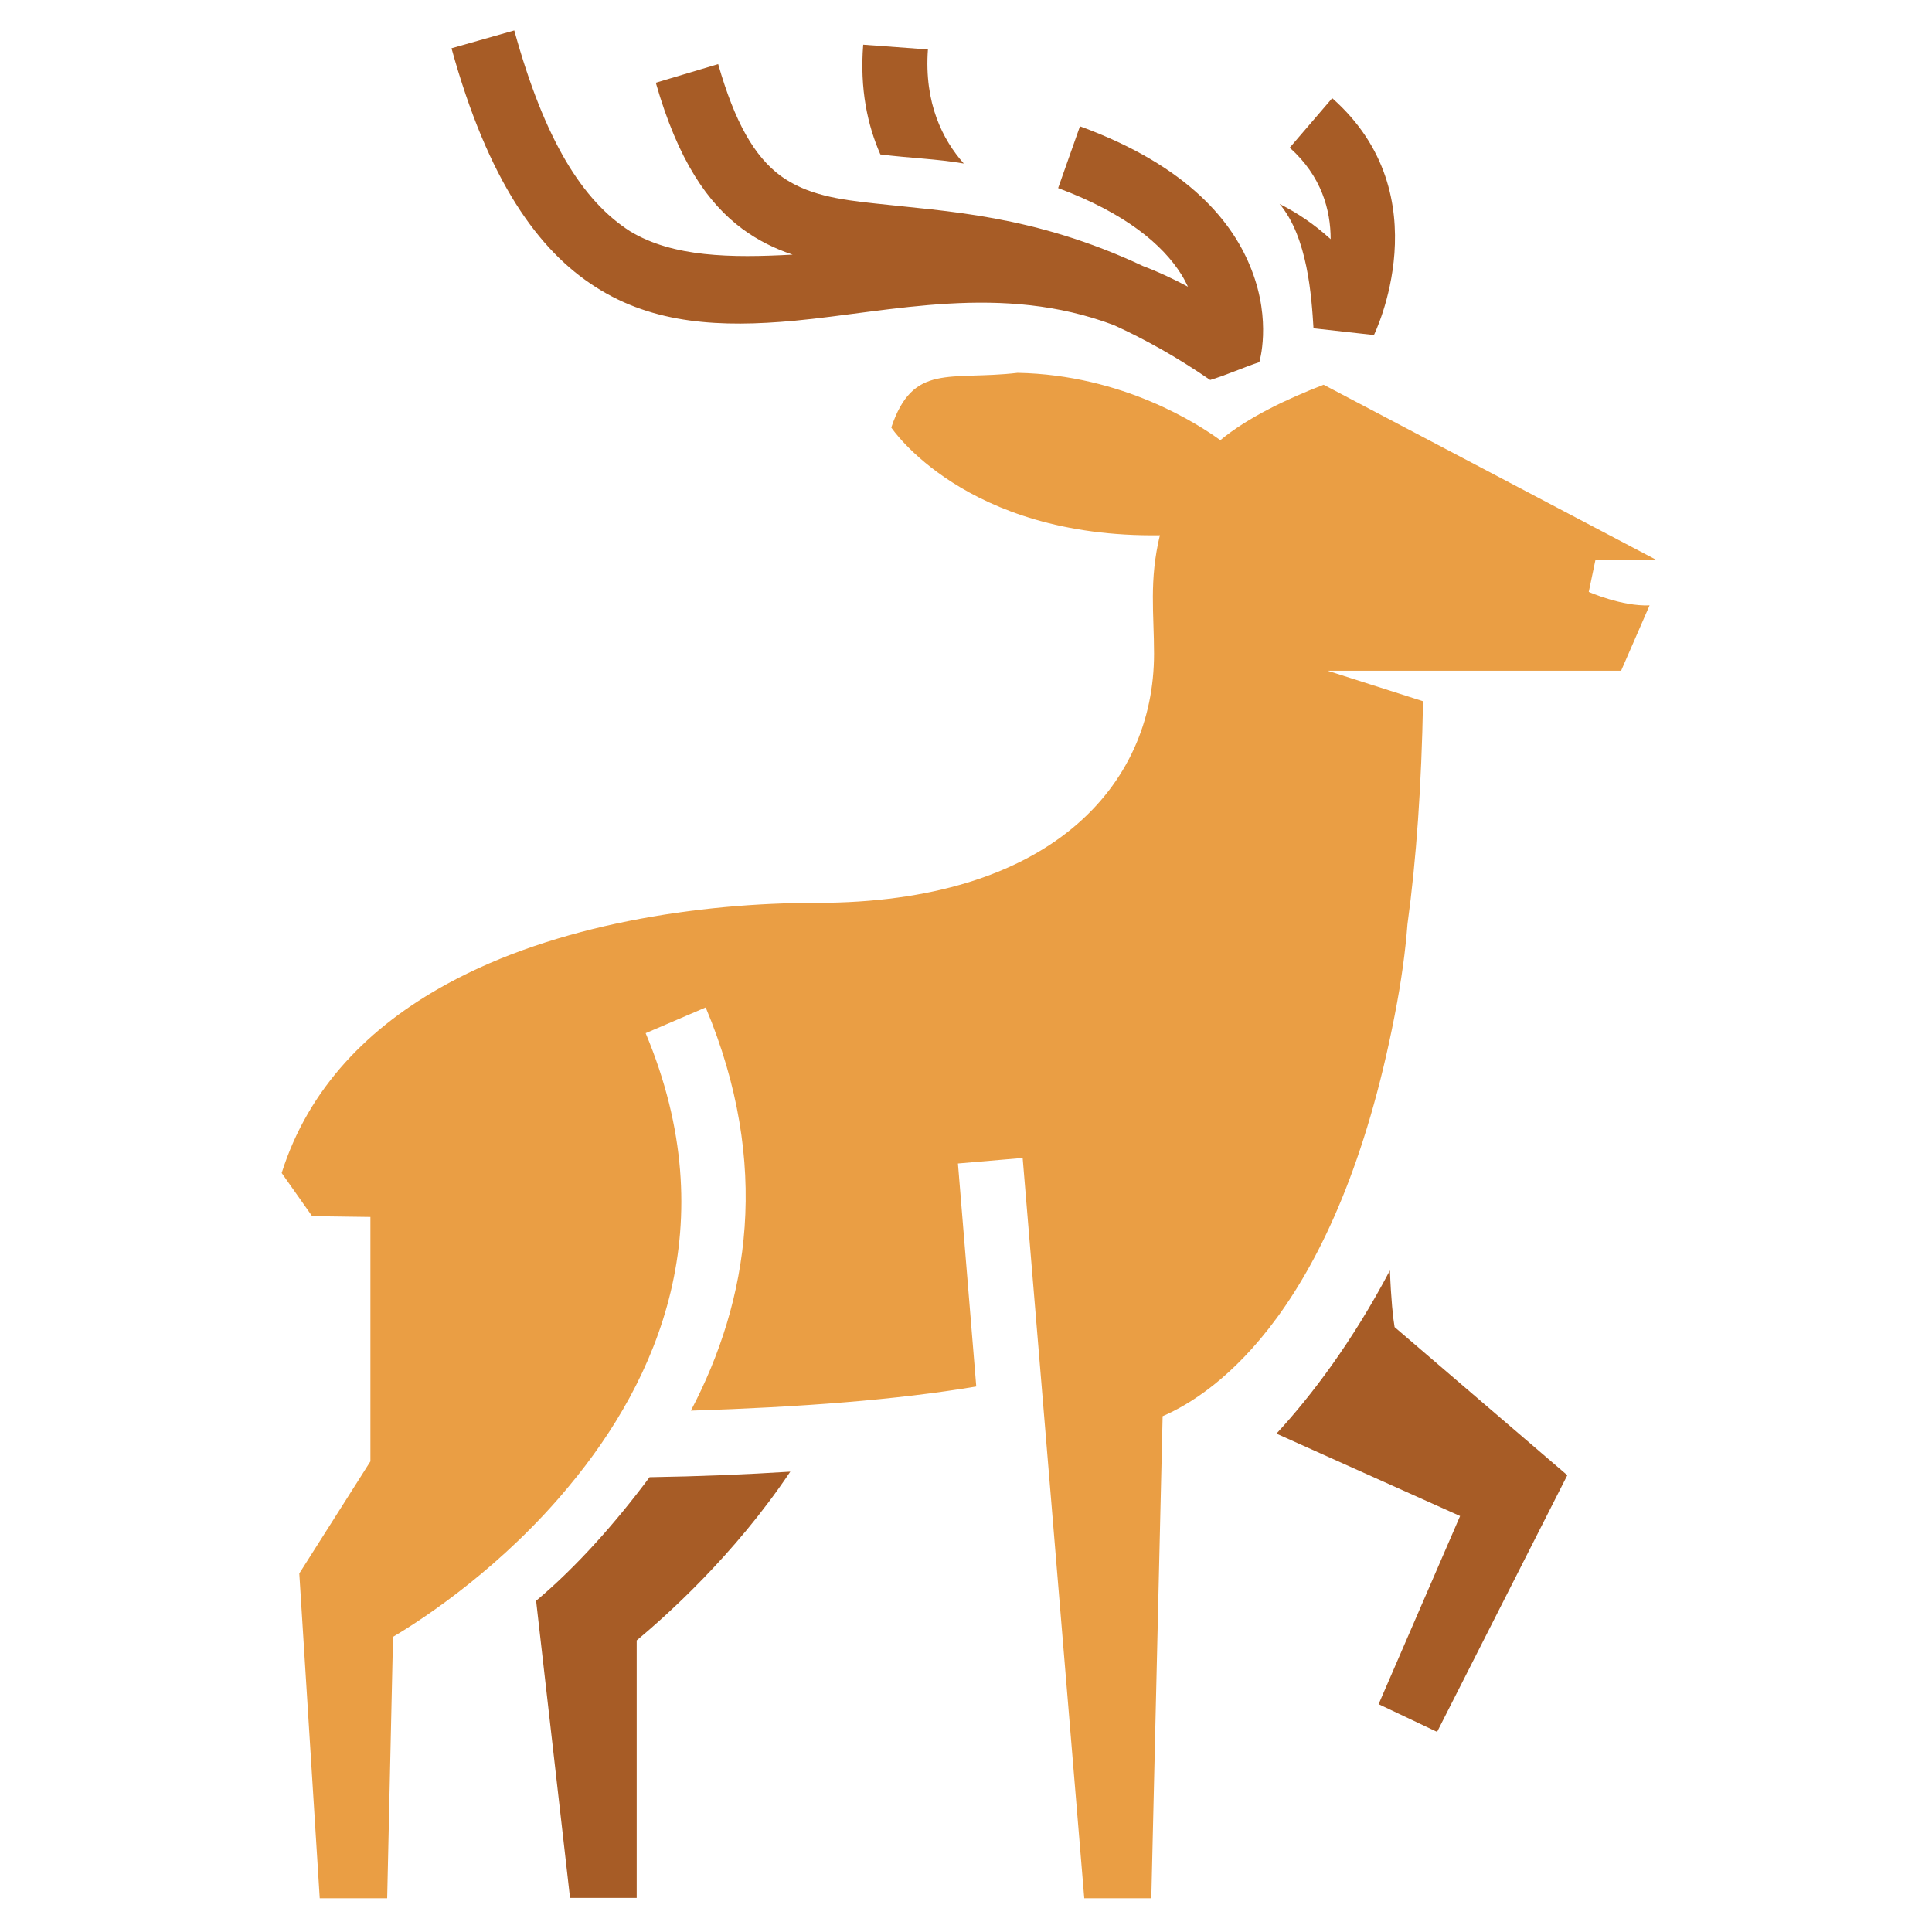
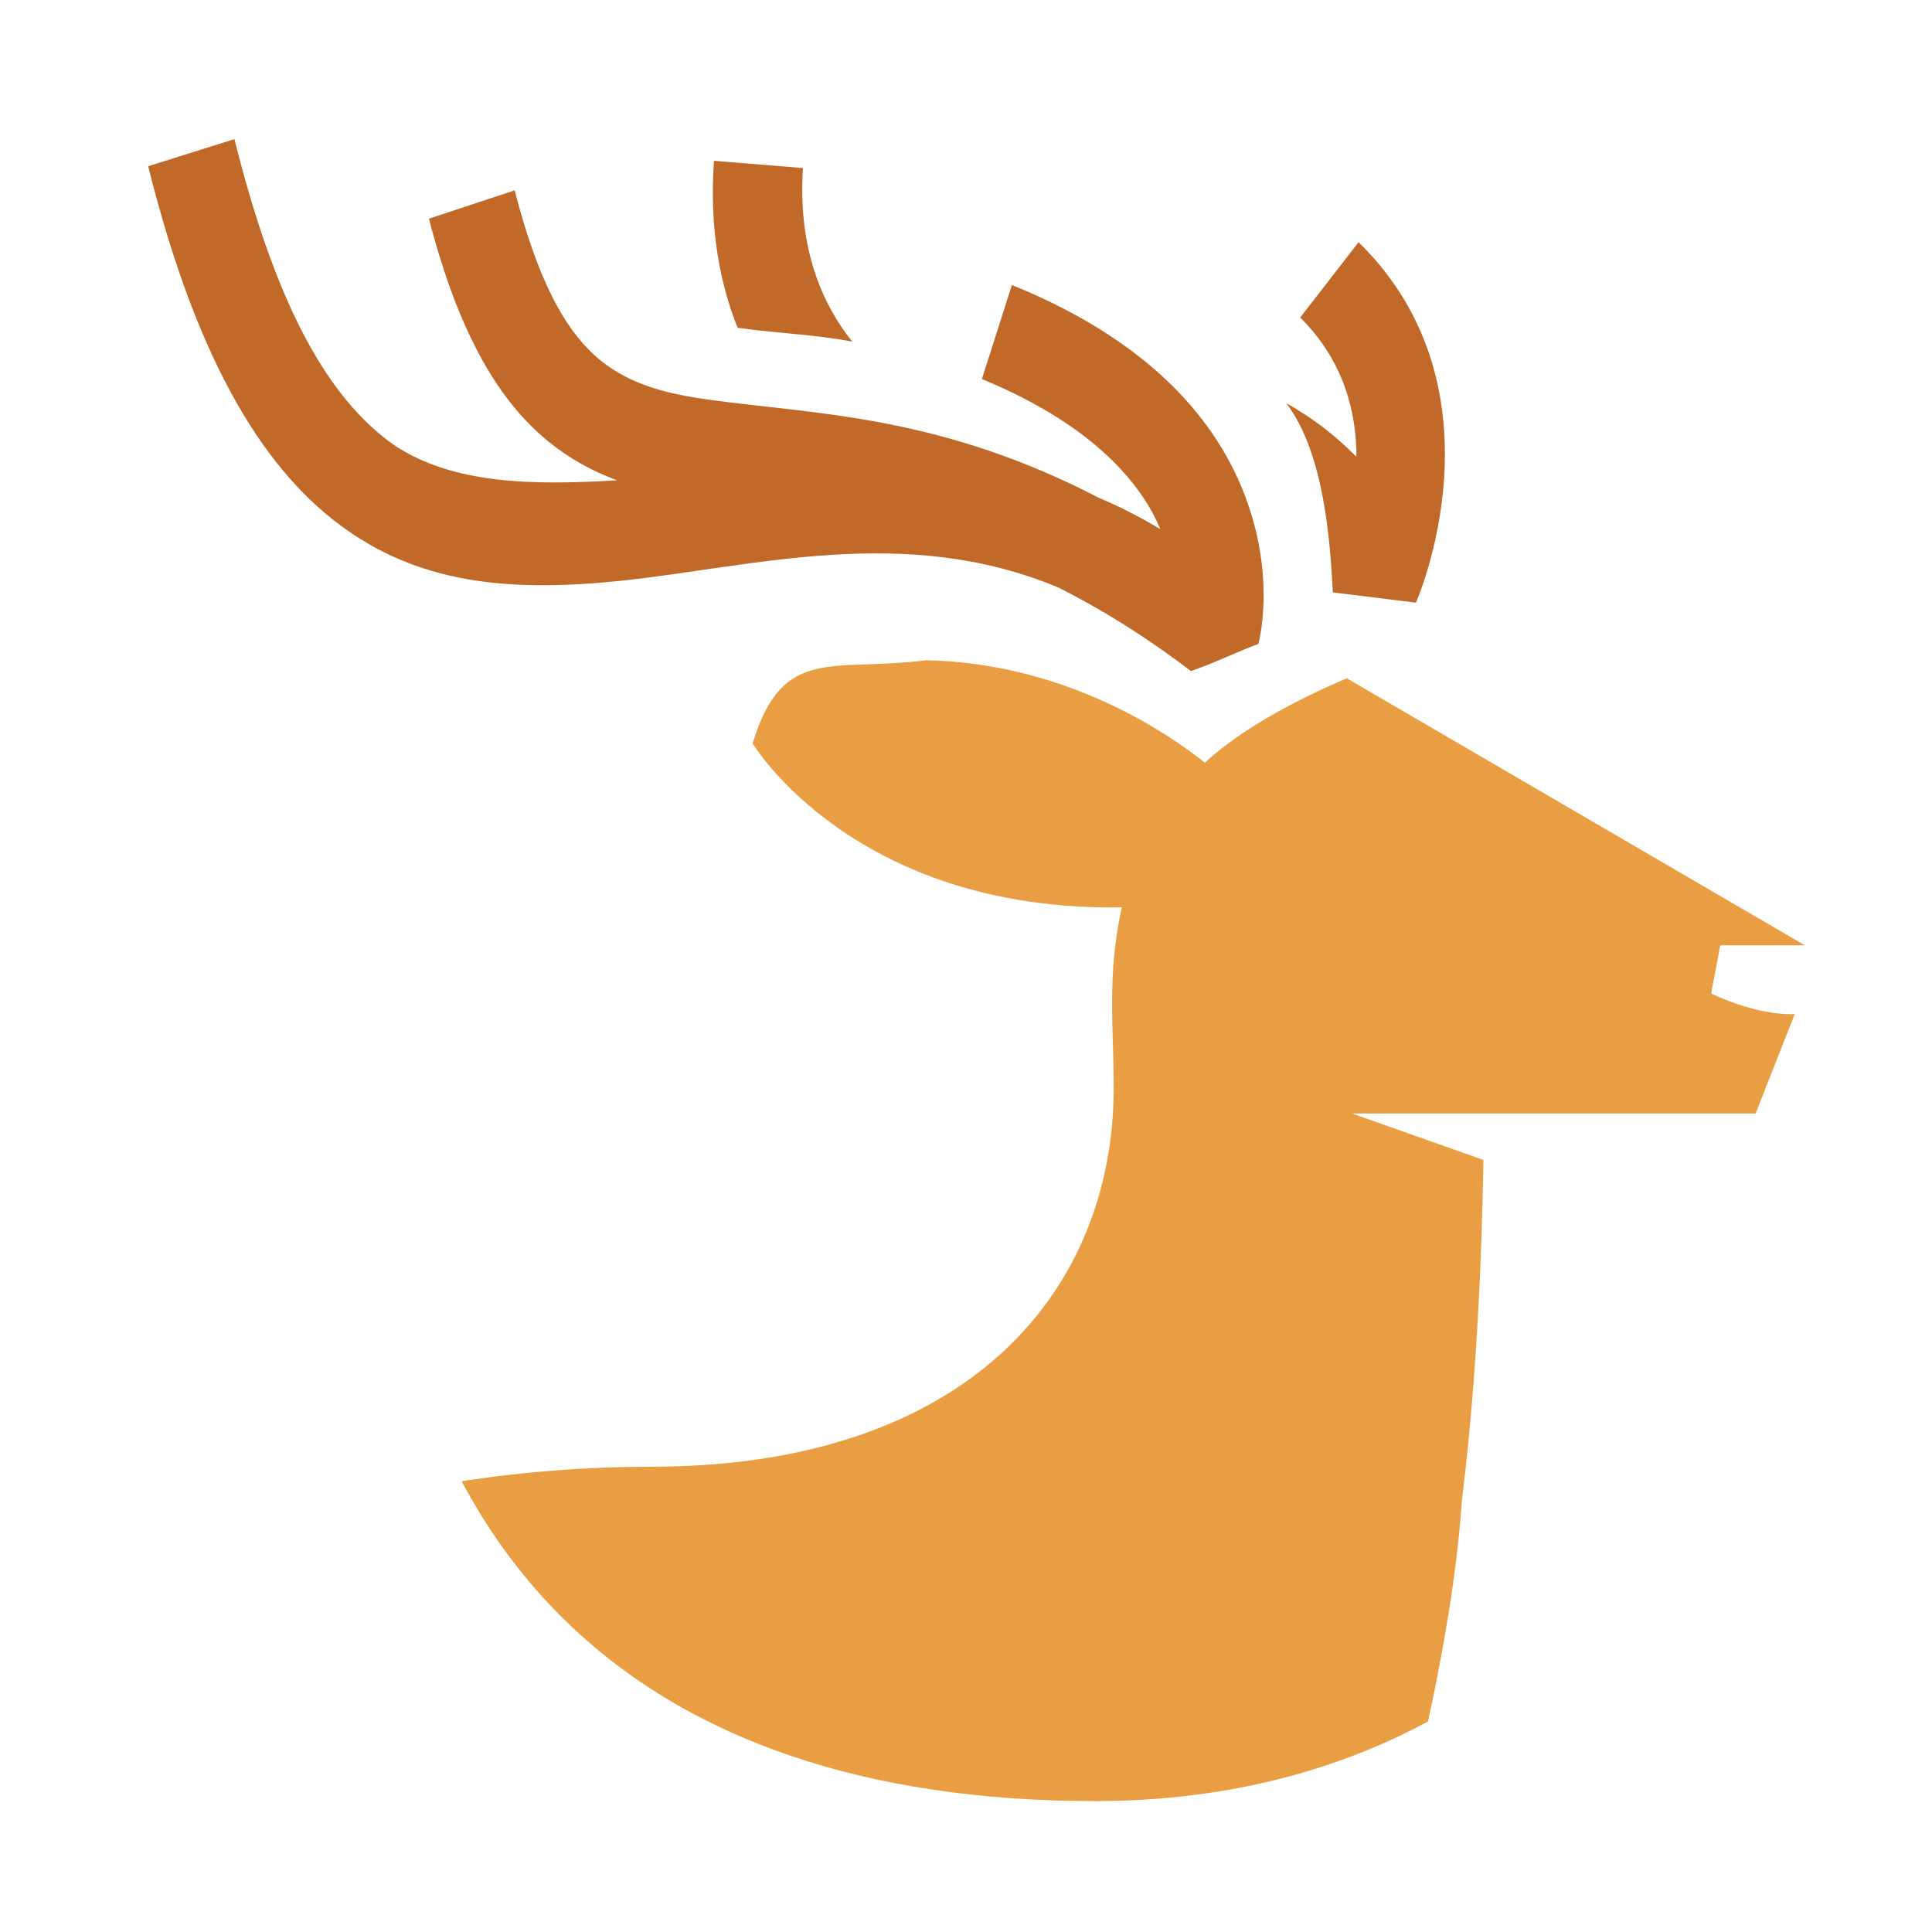
- <svg xmlns="http://www.w3.org/2000/svg" width="180" height="180" viewBox="0 0 250 250" fill="none">
-   <path d="M131.676 48.248C122.848 49.273 118.156 46.915 115.331 55.321C115.331 55.321 124.815 69.622 150.09 69.263C148.677 75.106 149.333 79.412 149.333 84.588C149.333 101.81 135.712 116.828 105.695 116.828C90.459 116.828 71.945 119.596 57.819 127.336C47.78 132.82 39.925 140.765 36.449 151.785L40.389 157.372L47.931 157.474V189.099L38.729 203.605L41.373 245.635H50.1L50.857 211.806C55.196 209.243 65.134 202.58 73.609 192.329C85.112 178.541 93.94 158.5 83.548 133.692L91.317 130.36C99.843 150.709 96.866 168.341 89.4 182.539C103.677 182.077 115.936 181.155 126.328 179.412L123.957 150.555L132.332 149.837L140.303 245.635H148.98L150.443 183.256C157.355 180.283 173.095 169.366 180.46 131.436C181.368 126.823 181.873 122.928 182.125 119.596C183.285 111.139 183.941 101.605 184.143 90.739L171.783 86.792H209.771L213.454 78.335C209.872 78.489 205.584 76.593 205.584 76.593L206.441 72.492H214.412L171.278 49.785C166.486 51.631 161.441 54.04 157.909 56.961C155.084 54.911 145.297 48.504 131.676 48.248Z" fill="#EA9E44" />
-   <path d="M165.174 185.512C169.714 180.591 174.961 173.671 179.855 164.394C180.006 168.238 180.258 170.545 180.46 171.724L202.809 190.893L185.959 224.107L178.392 220.519L188.935 196.173L165.174 185.512Z" fill="#A75C26" />
-   <path d="M84.052 191.15C90.51 191.047 96.564 190.791 102.264 190.432C94.949 201.35 86.07 209.192 82.388 212.267V245.584H73.761L69.372 207.142C74.618 202.734 79.663 197.044 84.052 191.15Z" fill="#A75C26" />
-   <path d="M58.424 6.244L66.547 3.937C70.482 18.186 75.375 25.977 81.53 29.924C87.079 33.291 94.596 33.384 102.567 32.948C100.246 32.179 98.077 31.103 96.059 29.616C91.569 26.285 87.735 20.749 84.859 10.703L92.931 8.294C95.101 15.88 97.623 20.236 101.003 22.748C104.383 25.208 108.47 25.823 113.313 26.336C122.393 27.361 133.744 27.771 147.921 34.434C149.838 35.152 151.805 36.075 153.722 37.1L153.722 37.1C153.47 36.587 153.218 36.075 152.865 35.511C150.443 31.666 145.701 27.617 136.923 24.337L139.748 16.341C154.025 21.569 159.675 29.001 161.945 34.896C164.569 41.61 162.954 46.864 162.954 46.864C160.936 47.53 158.918 48.453 156.598 49.17C152.209 46.146 148.072 43.865 144.137 42.072C129.608 36.587 115.381 40.329 102.769 41.508C93.284 42.379 84.607 41.969 77.09 37.151C69.674 32.435 63.166 23.414 58.424 6.244Z" fill="#A75C26" />
-   <path d="M113.918 19.98C112.253 16.187 111.244 11.523 111.698 5.782L120.073 6.397C119.568 13.368 121.99 18.084 124.714 21.159C121.183 20.544 117.803 20.472 113.918 19.98Z" fill="#A75C26" />
-   <path d="M166.889 19.109L172.388 12.702C186.665 25.311 177.786 43.353 177.786 43.353L169.967 42.482C169.715 38.361 169.21 30.703 165.578 26.387C167.949 27.602 169.967 28.94 172.187 30.949C172.187 27.207 171.026 22.799 166.889 19.109Z" fill="#A75C26" />
+ <svg xmlns="http://www.w3.org/2000/svg" width="250" height="250" fill="none" version="1.1" id="svg30">
+   <defs id="defs34" />
+   <mask id="a" width="240" height="234" x="4" y="1" maskUnits="userSpaceOnUse" style="mask-type:alpha">
+     <path fill="#D9D9D9" d="M244 123c0 64.617-38.383 112-103 112-64.617 0-103-30.883-103-95.5C38 111.194-8.729 36.236 8 16 29.46-9.959 88.689 6 125 6c64.617 0 119 52.383 119 117Z" id="path19" />
+   </mask>
+   <g mask="url(#a)" id="g28" transform="matrix(0.9092373,0,0,1.004956,13.52002,-3.104084)">
+     <path fill="#ea9e44" d="m 116.94,88.1 c -13.344,1.552 -20.436,-2.019 -24.706,10.71 0,0 14.336,21.655 52.54,21.112 -2.135,8.848 -1.144,15.368 -1.144,23.207 0,26.079 -20.589,48.821 -65.961,48.821 -23.03,0 -51.015,4.191 -72.367,15.911 -15.175,8.305 -27.048,20.336 -32.302,37.023 l 5.956,8.461 11.4,0.155 v 47.889 l -13.91,21.966 3.998,63.645 H -6.364 L -5.22,335.773 C 1.338,331.892 16.36,321.802 29.171,306.279 46.557,285.4 59.902,255.052 44.193,217.486 l 11.744,-5.045 c 12.887,30.814 8.388,57.514 -2.898,79.013 21.58,-0.698 40.11,-2.095 55.819,-4.734 l -3.584,-43.698 12.659,-1.087 L 129.98,387 h 13.116 l 2.212,-94.459 c 10.447,-4.502 34.239,-21.034 45.372,-78.47 1.372,-6.986 2.135,-12.885 2.516,-17.93 1.754,-12.806 2.745,-27.243 3.051,-43.698 l -18.683,-5.976 h 57.42 l 5.567,-12.807 c -5.414,0.233 -11.896,-2.639 -11.896,-2.639 l 1.297,-6.209 H 242 L 176.801,90.428 c -7.244,2.794 -14.87,6.442 -20.208,10.866 -4.27,-3.105 -19.063,-12.807 -39.653,-13.195 z" id="path22" />
+     <path fill="#c16929" d="M 6.217,24.493 18.494,21 c 5.948,21.577 13.345,33.375 22.648,39.352 8.388,5.099 19.75,5.239 31.799,4.579 C 69.433,63.767 66.154,62.137 63.104,59.886 56.317,54.841 50.522,46.458 46.175,31.246 l 12.201,-3.649 c 3.279,11.488 7.092,18.085 12.201,21.888 5.11,3.726 11.286,4.657 18.606,5.433 13.726,1.553 30.884,2.174 52.312,12.264 2.898,1.086 5.872,2.483 8.769,4.036 -0.381,-0.776 -0.762,-1.553 -1.296,-2.406 -3.66,-5.822 -10.828,-11.953 -24.097,-16.92 l 4.27,-12.109 c 21.581,7.917 30.121,19.171 33.553,28.097 3.965,10.168 1.525,18.124 1.525,18.124 -3.05,1.009 -6.1,2.406 -9.608,3.492 -6.634,-4.579 -12.887,-8.033 -18.835,-10.75 C 113.814,70.442 92.31,76.108 73.246,77.893 58.91,79.213 45.794,78.591 34.432,71.295 23.222,64.155 13.385,50.495 6.217,24.493 Z" id="path24" />
+     <path fill="#c16929" d="M 90.098,45.294 C 87.582,39.55 86.057,32.487 86.743,23.794 l 12.659,0.932 c -0.763,10.555 2.897,17.696 7.015,22.353 -5.338,-0.931 -10.447,-1.04 -16.319,-1.785 z m 80.069,-1.32 8.312,-9.702 c 21.58,19.094 8.159,46.415 8.159,46.415 l -11.819,-1.32 c -0.382,-6.24 -1.144,-17.836 -6.635,-24.371 3.584,1.84 6.635,3.865 9.99,6.908 0,-5.666 -1.754,-12.341 -8.007,-17.93 z" id="path26" />
+   </g>
</svg>
